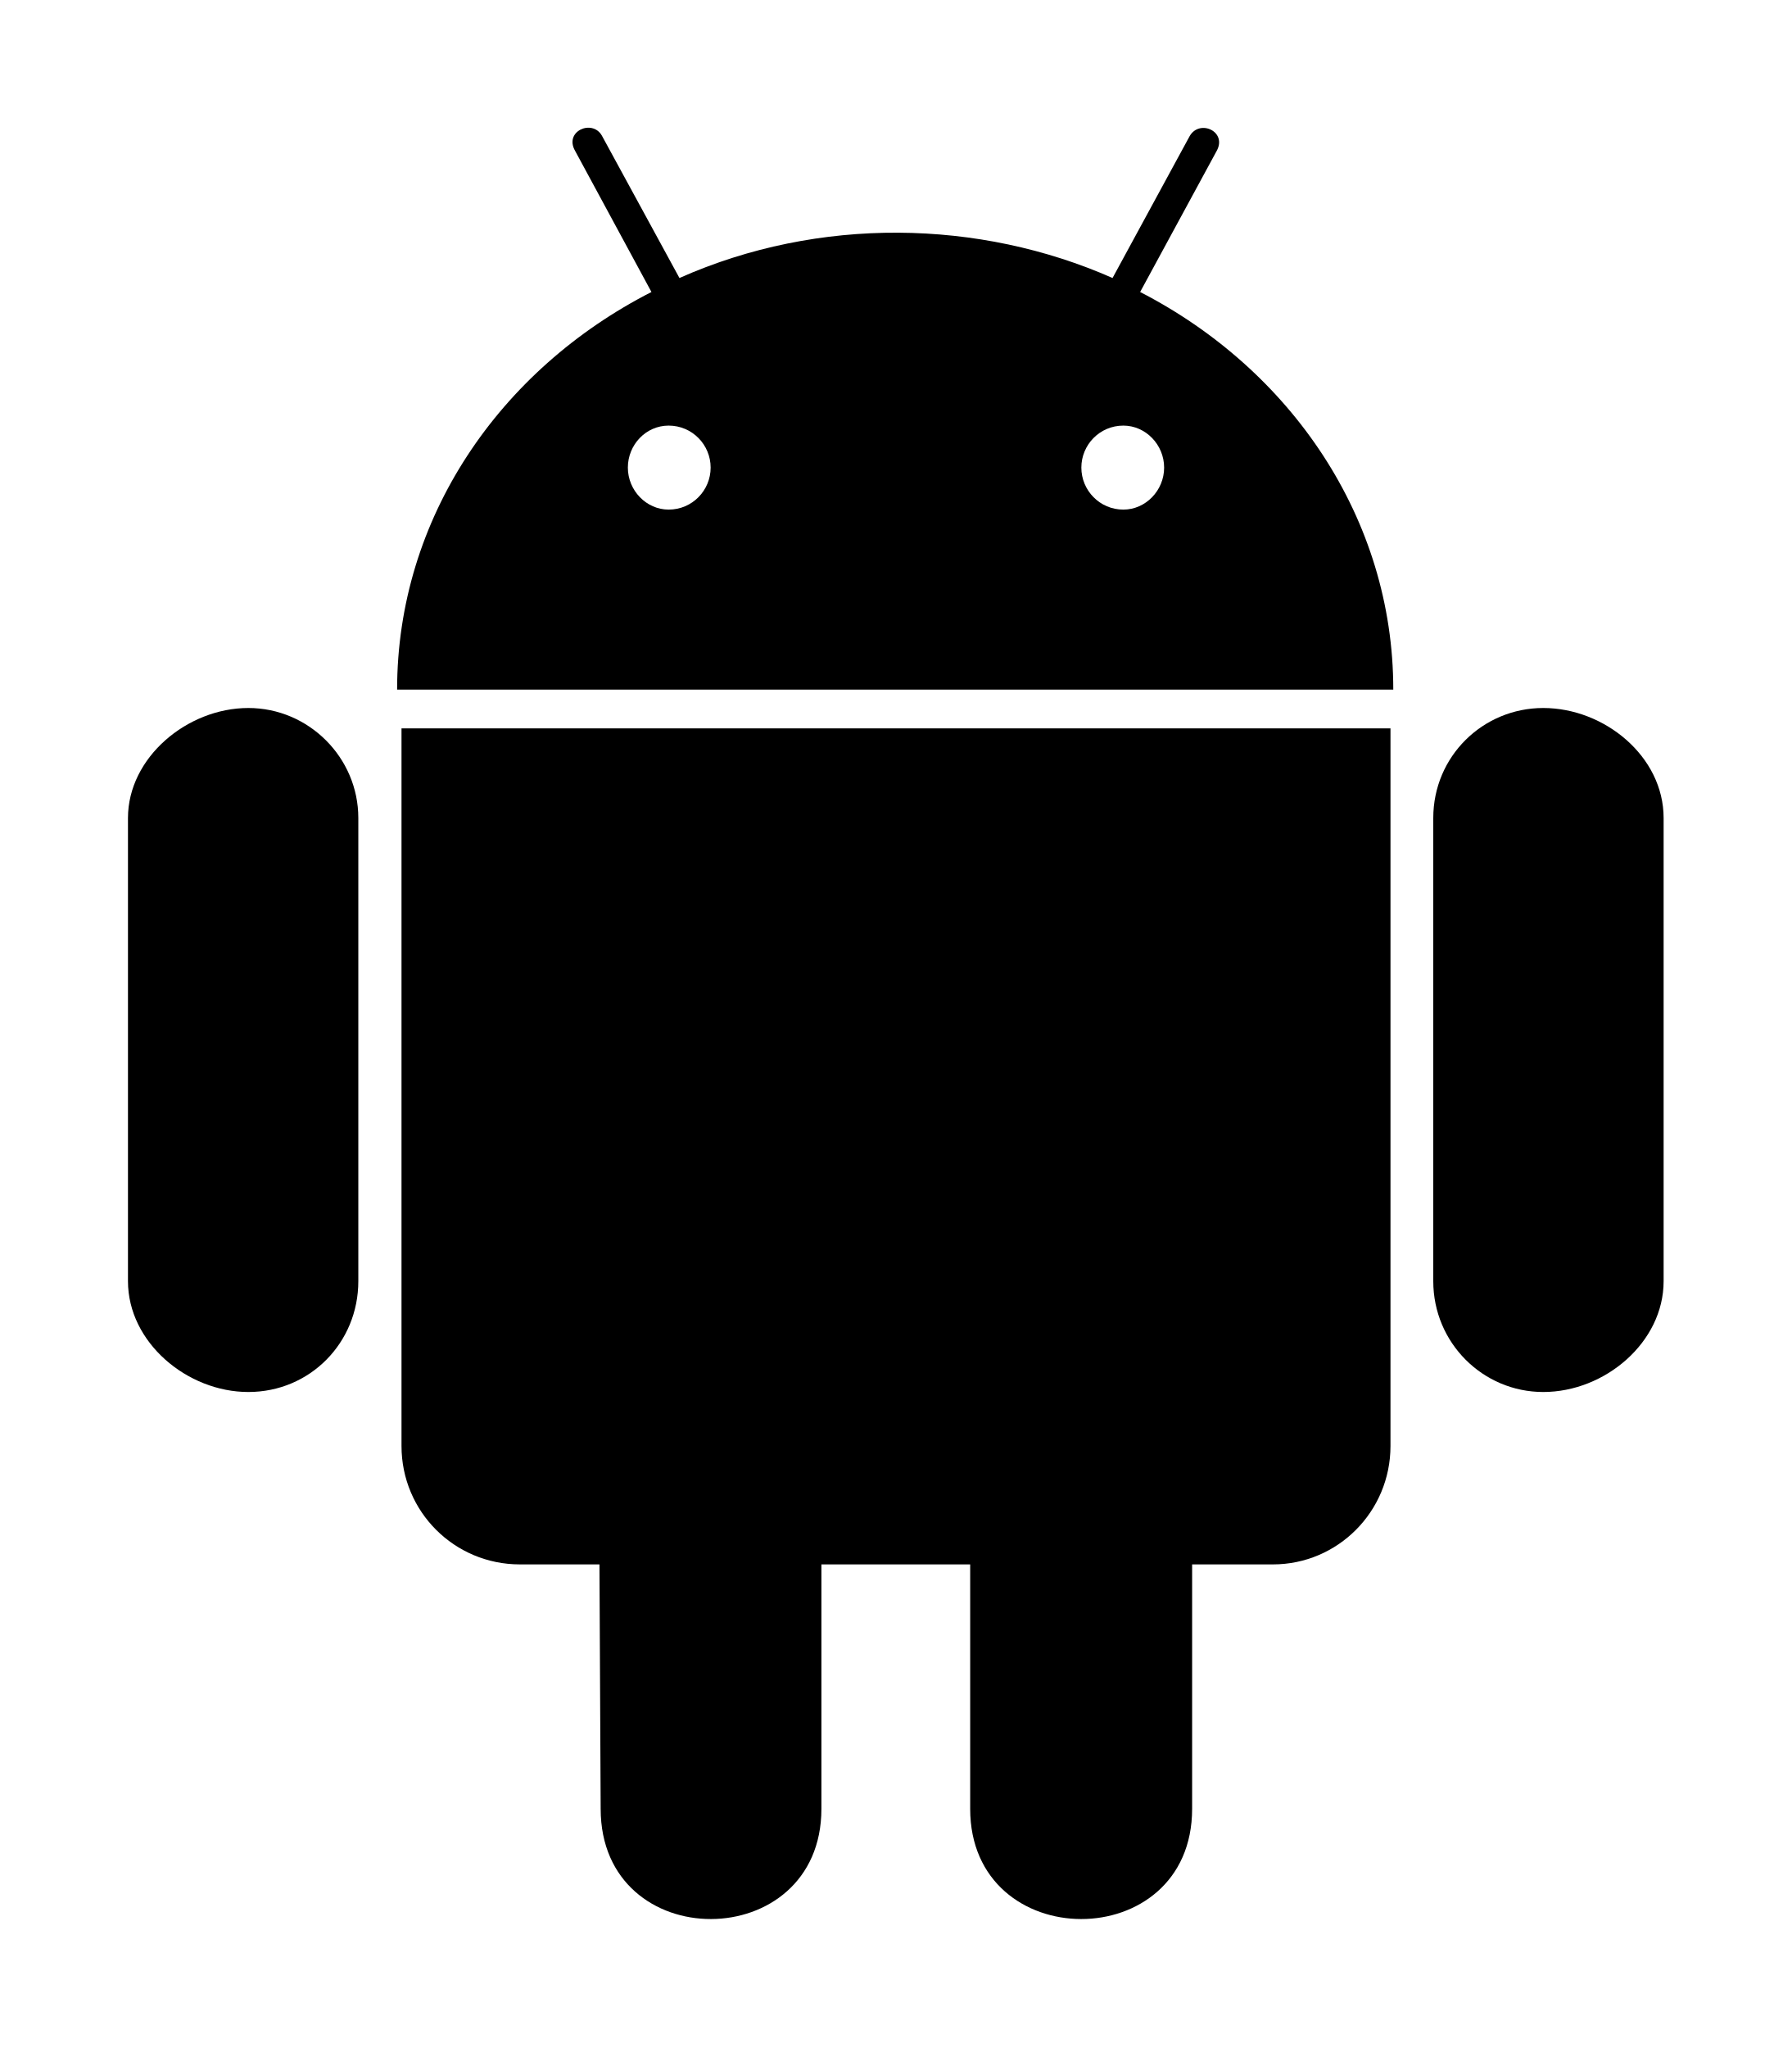
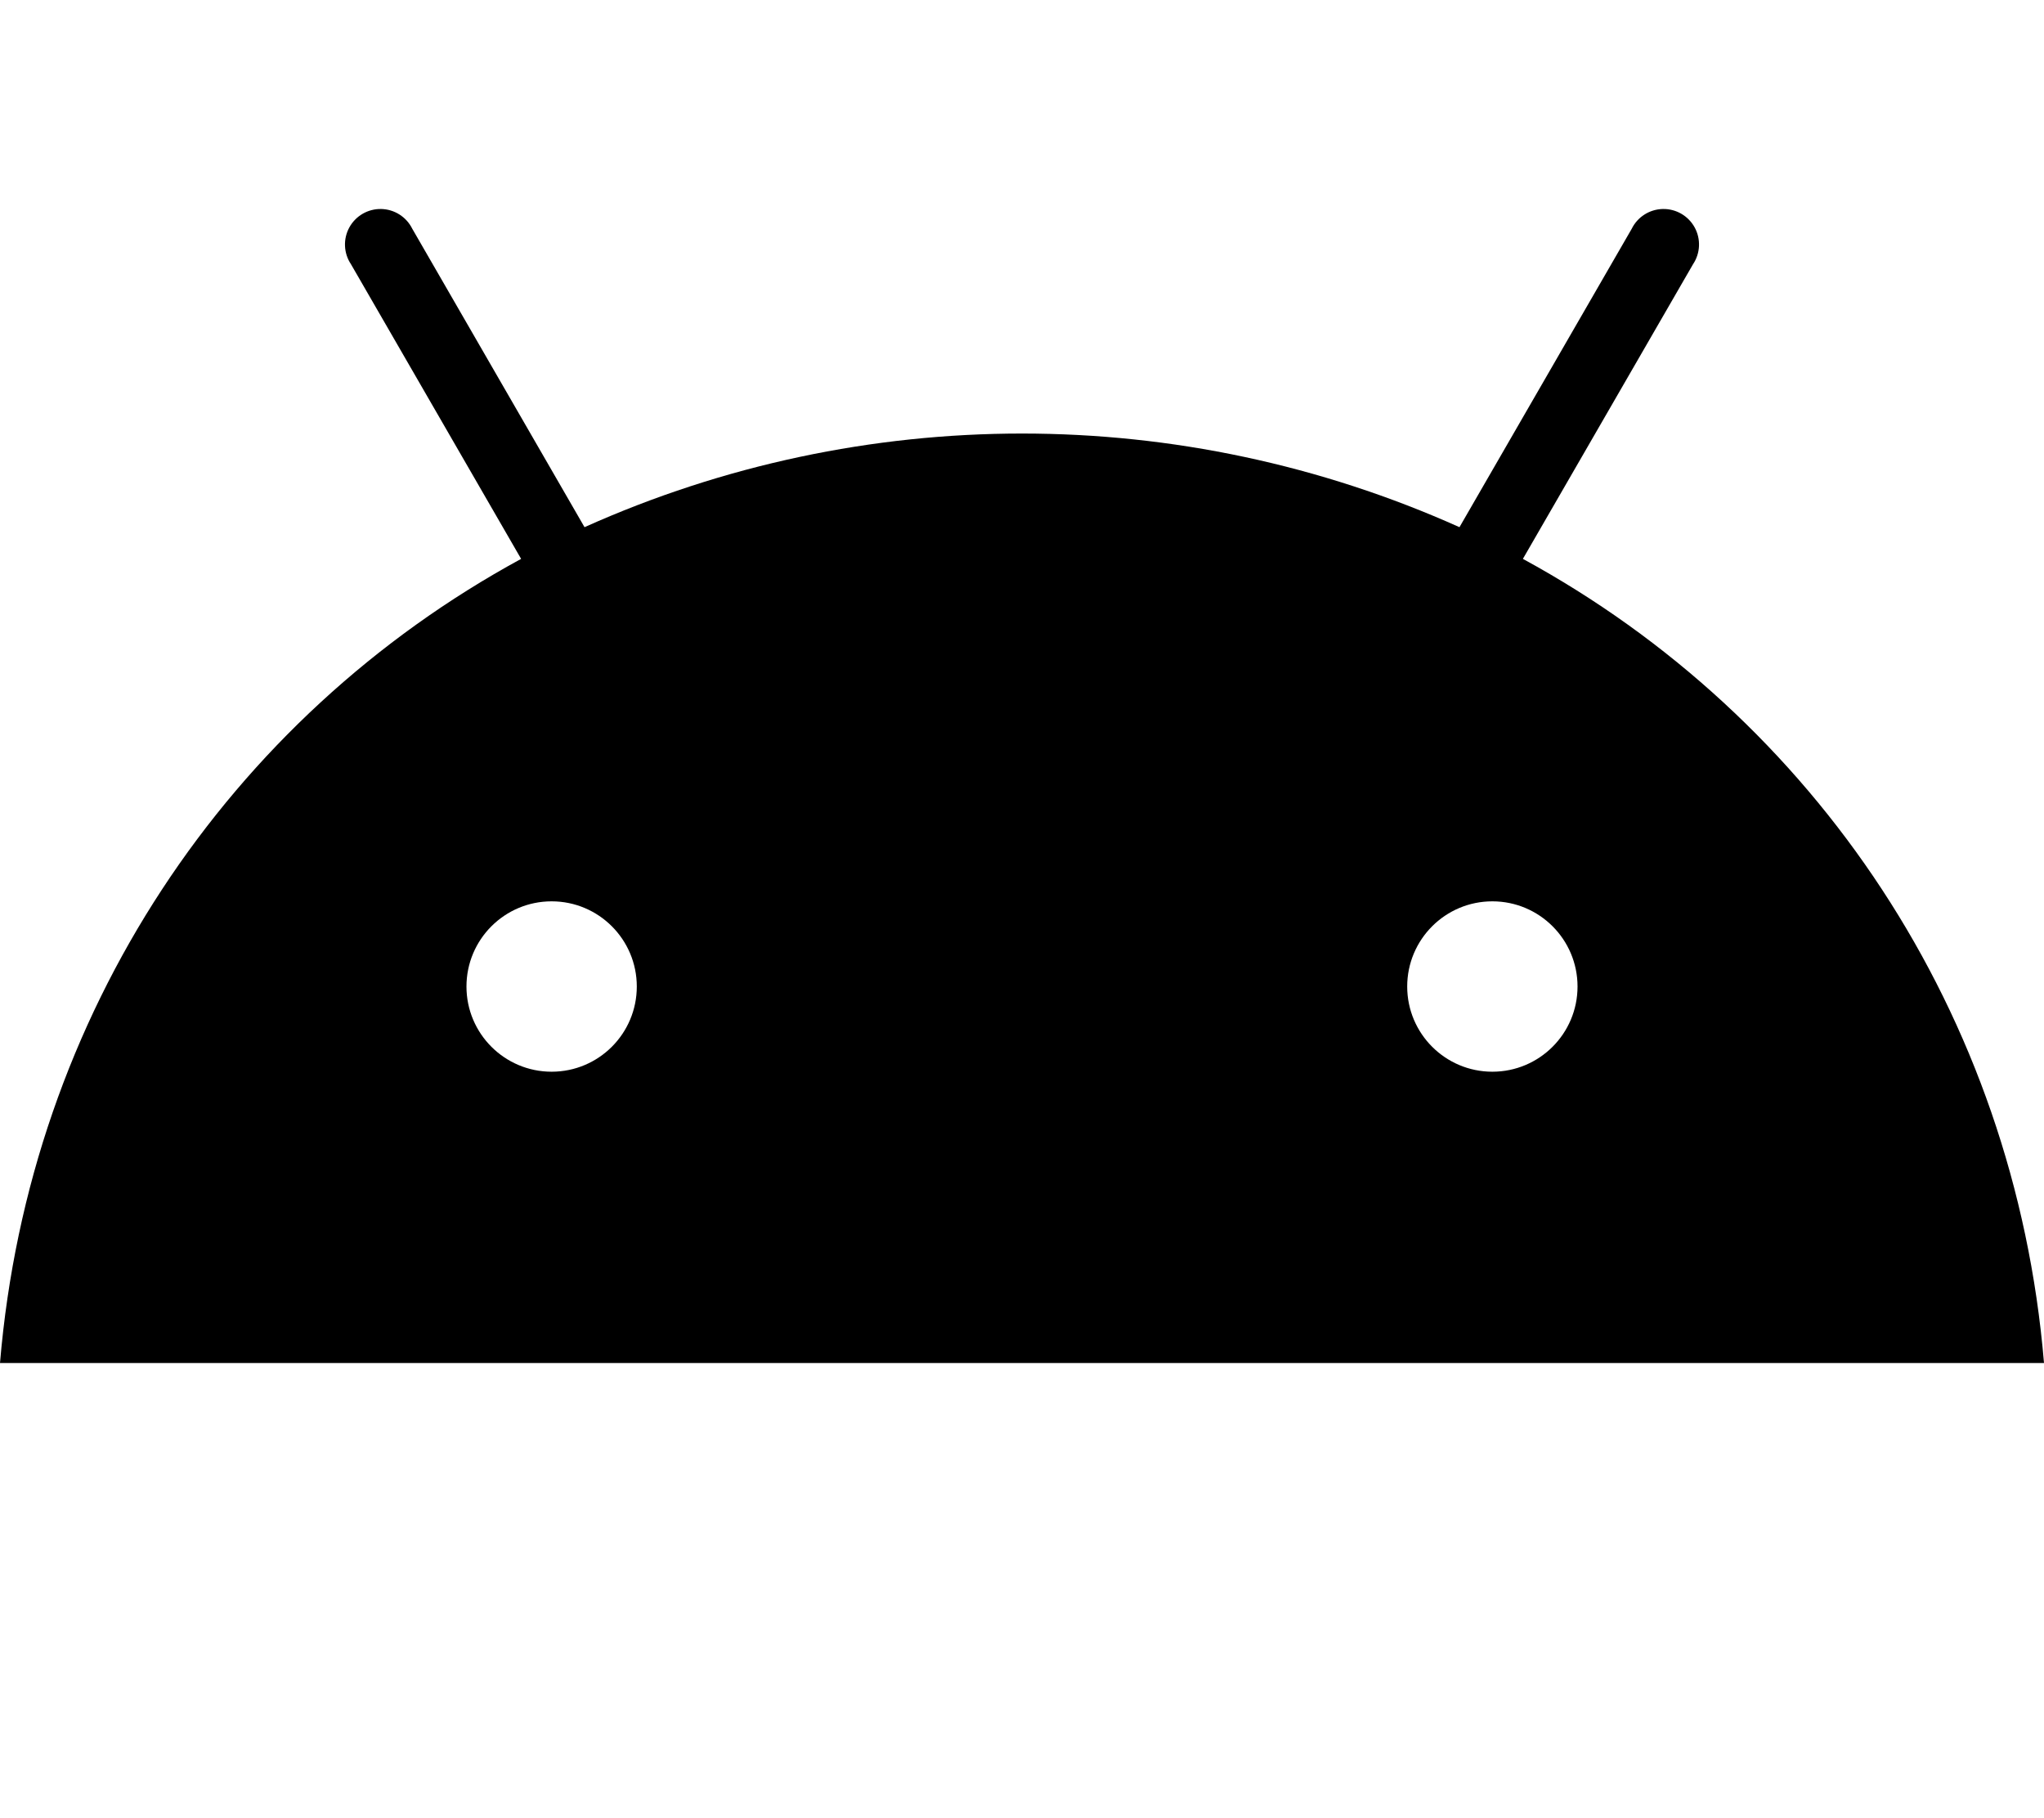
- <svg xmlns="http://www.w3.org/2000/svg" viewBox="0 0 448 512">
-   <path d="M89.6 204.5v115.8c0 15.4-12.1 27.7-27.5 27.7-15.3 0-30.1-12.4-30.1-27.7V204.5c0-15.1 14.8-27.5 30.1-27.5 15.1 0 27.5 12.4 27.5 27.5zm10.8 157c0 16.4 13.2 29.6 29.6 29.6h19.9l.3 61.1c0 36.9 55.2 36.6 55.2 0v-61.1h37.2v61.1c0 36.7 55.5 36.8 55.5 0v-61.1h20.2c16.2 0 29.4-13.2 29.4-29.6V182.1H100.4v179.4zm248-189.1H99.3c0-42.8 25.6-80 63.6-99.4l-19.1-35.3c-2.8-4.9 4.3-8 6.7-3.8l19.4 35.6c34.9-15.5 75-14.7 108.3 0L297.5 34c2.5-4.3 9.5-1.1 6.7 3.8L285.1 73c37.7 19.4 63.3 56.6 63.3 99.4zm-170.7-55.5c0-5.7-4.6-10.5-10.5-10.5-5.7 0-10.2 4.8-10.2 10.5s4.6 10.5 10.2 10.5c5.9 0 10.5-4.8 10.5-10.5zm113.4 0c0-5.7-4.6-10.5-10.2-10.5-5.9 0-10.5 4.8-10.5 10.5s4.6 10.5 10.5 10.5c5.6 0 10.2-4.8 10.2-10.5zm94.8 60.1c-15.1 0-27.5 12.1-27.5 27.5v115.8c0 15.4 12.4 27.7 27.5 27.7 15.4 0 30.1-12.4 30.1-27.7V204.5c0-15.4-14.8-27.5-30.1-27.5z" />
+ <svg xmlns="http://www.w3.org/2000/svg" viewBox="0 0 576 512">
+   <path d="M420.55,301.93a24,24,0,1,1,24-24,24,24,0,0,1-24,24m-265.1,0a24,24,0,1,1,24-24,24,24,0,0,1-24,24m273.7-144.48,47.94-83a10,10,0,1,0-17.27-10h0l-48.54,84.07a301.25,301.25,0,0,0-246.56,0L116.18,64.45a10,10,0,1,0-17.27,10h0l47.94,83C64.53,202.22,8.24,285.55,0,384H576c-8.24-98.45-64.54-181.78-146.85-226.55" />
</svg>
